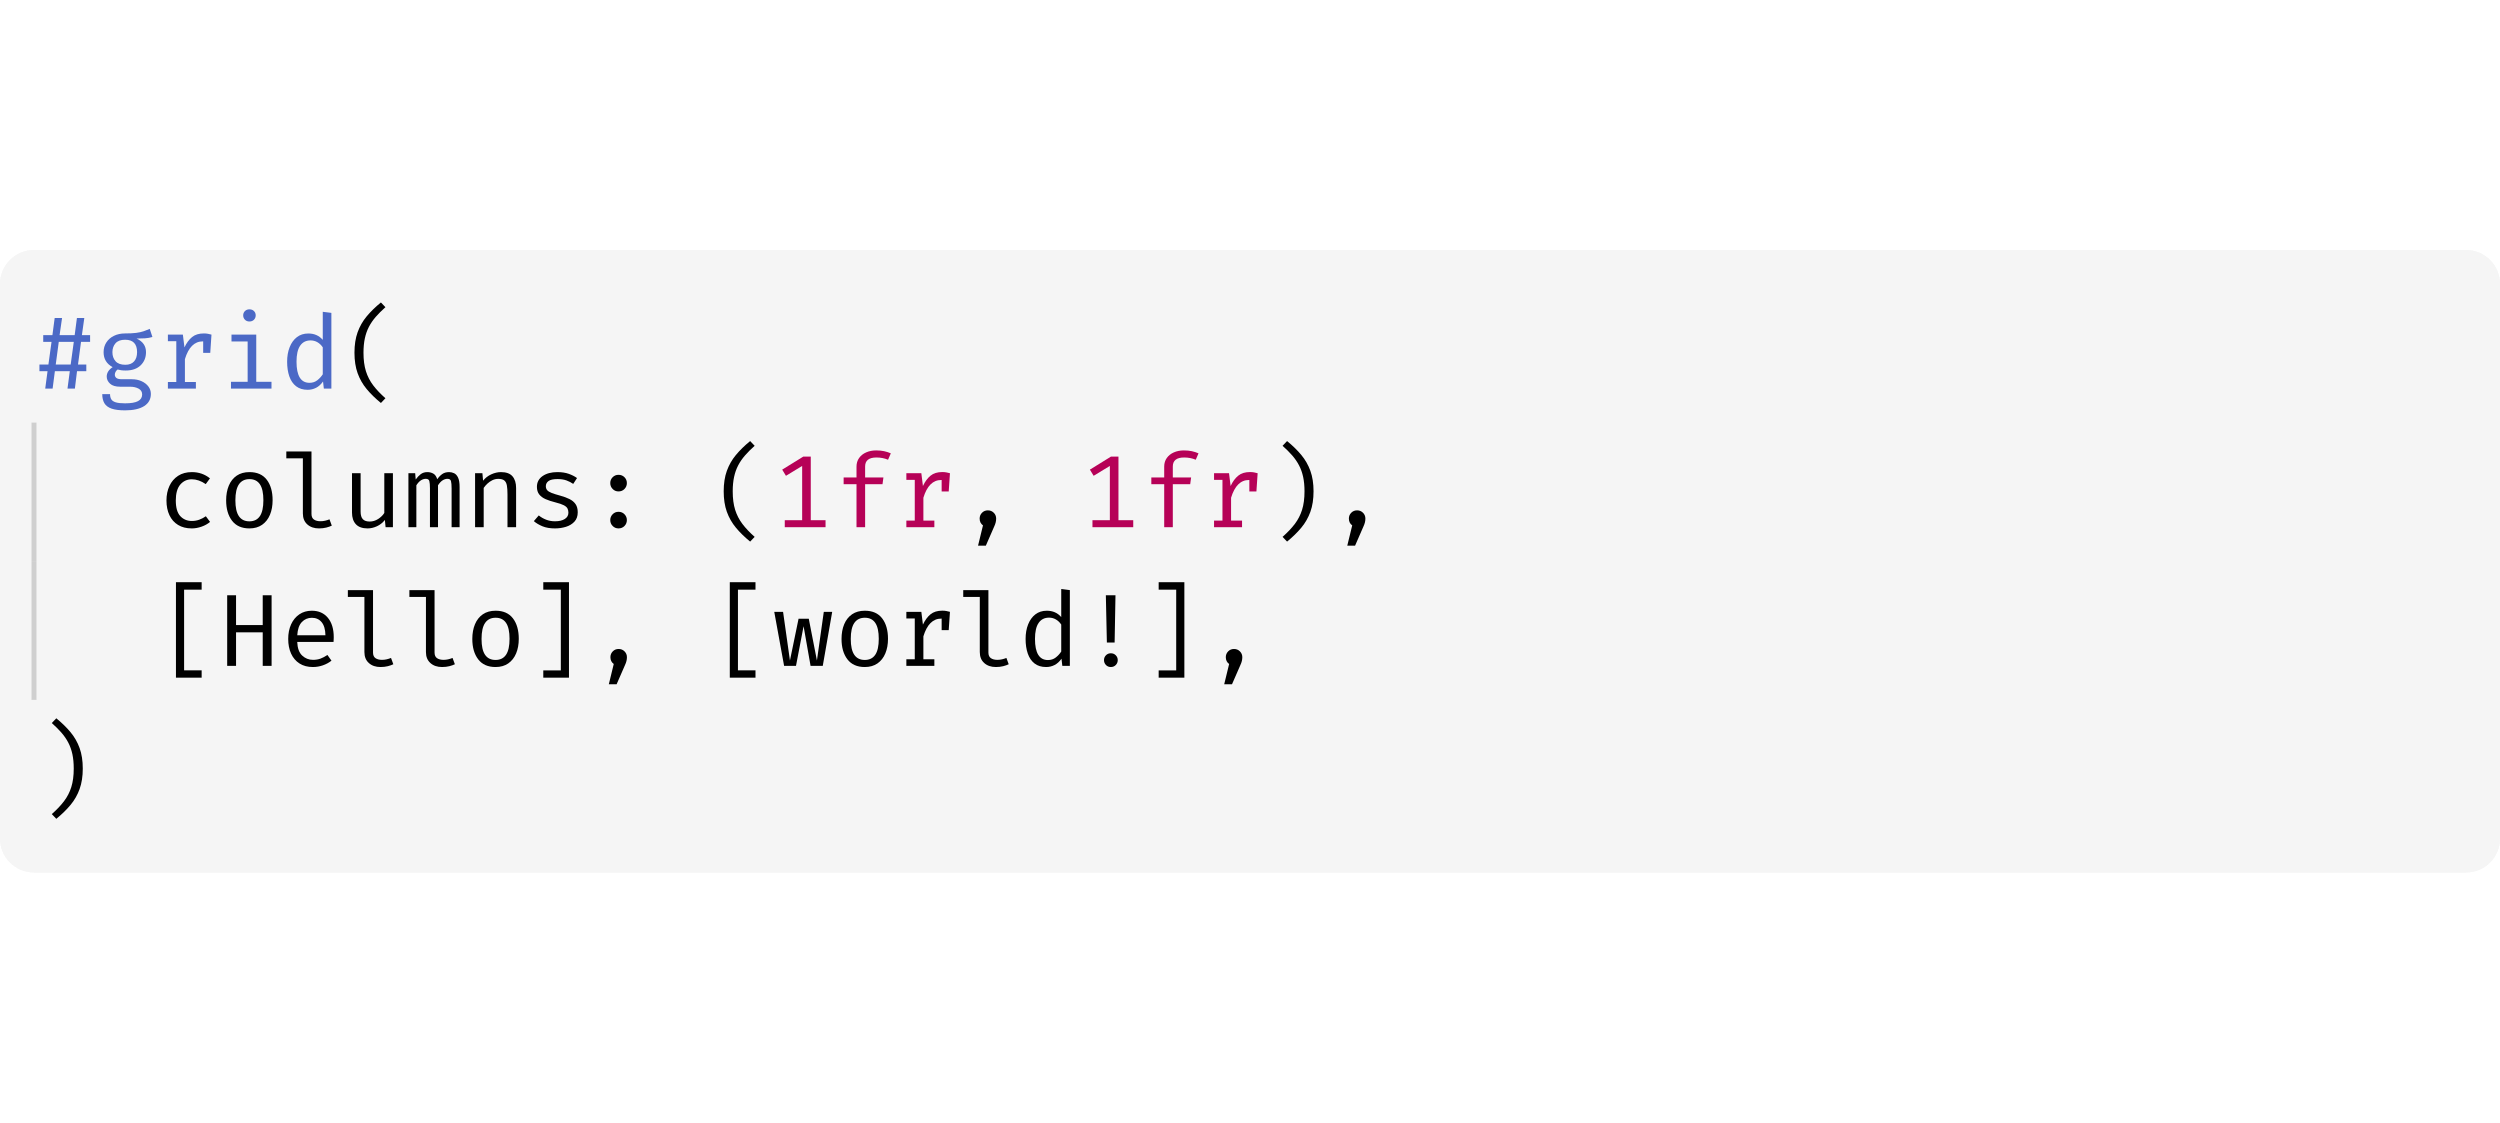
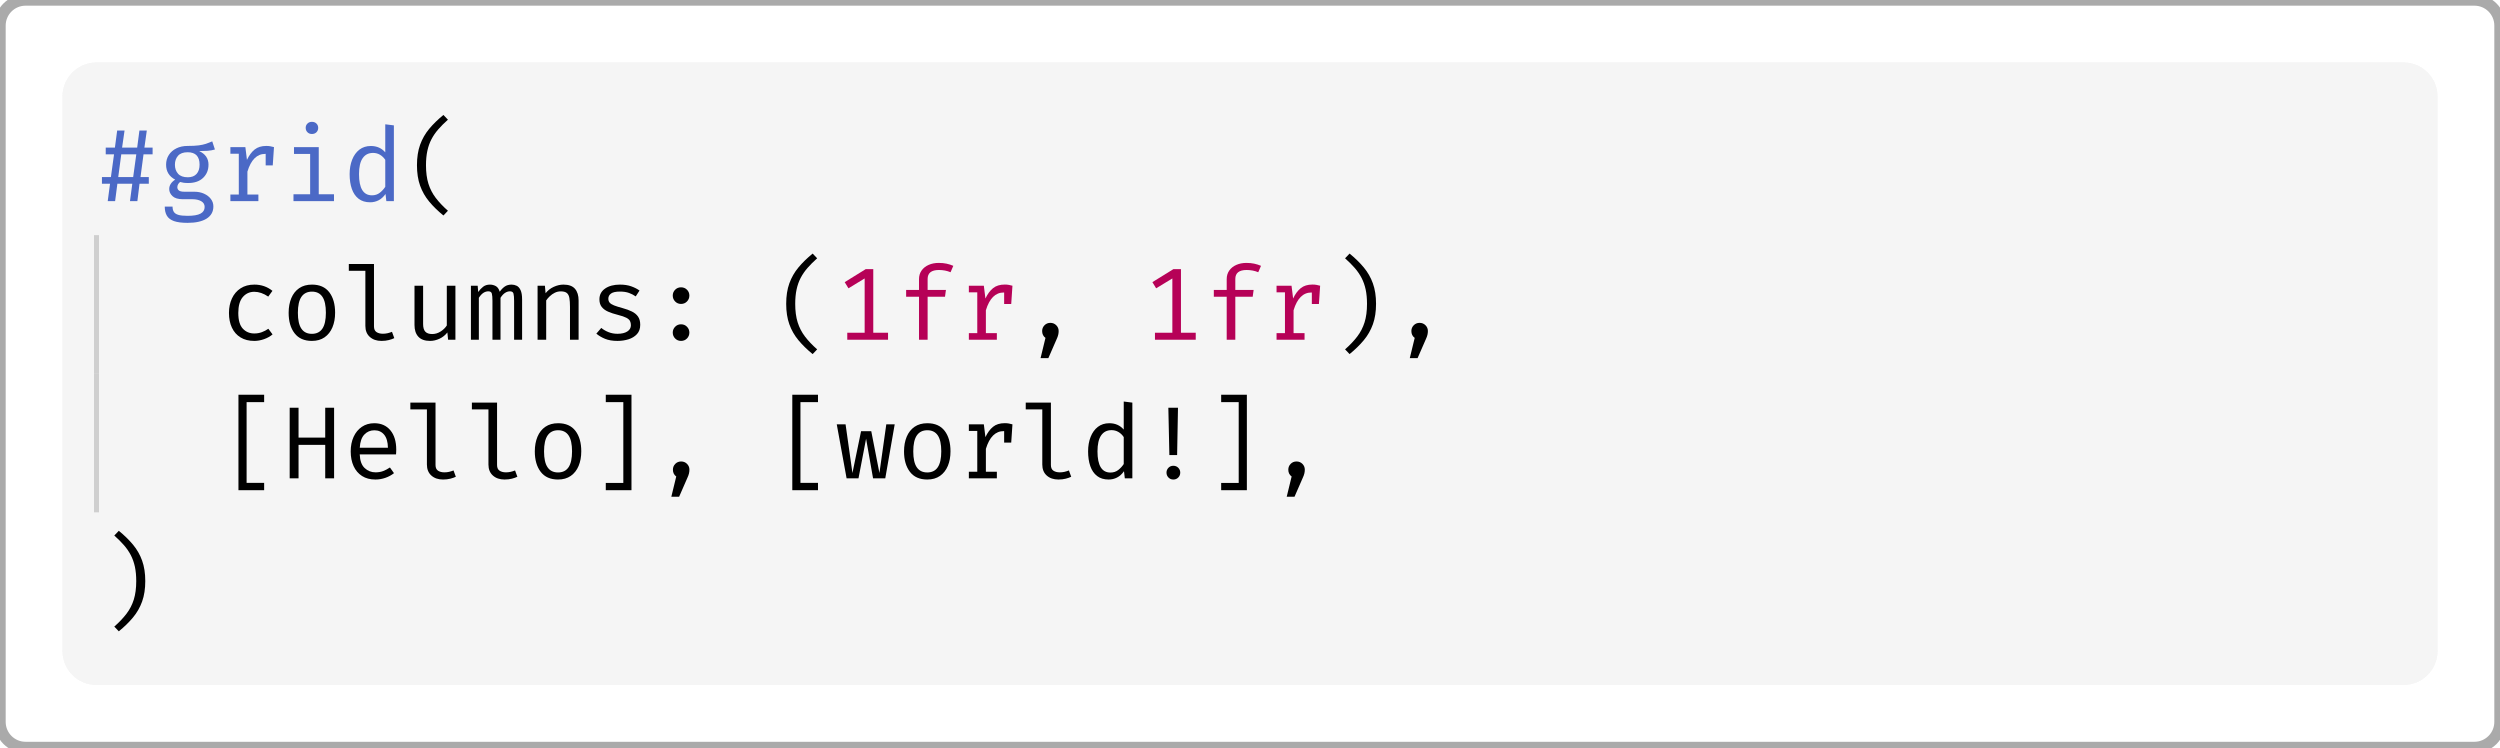
- <svg xmlns="http://www.w3.org/2000/svg" xmlns:xlink="http://www.w3.org/1999/xlink" class="typst-doc" viewBox="0 0 220 98.777" width="220pt" height="98.777pt">
+ <svg xmlns="http://www.w3.org/2000/svg" xmlns:xlink="http://www.w3.org/1999/xlink" class="typst-doc" viewBox="0 0 220 65.777" width="220pt" height="65.777pt">
  <g>
    <g transform="translate(0 0)">
      <g class="typst-group">
        <g>
-           <g transform="translate(0 22)">
-             <path class="typst-shape" fill="#f5f5f5" fill-rule="nonzero" d="M 0 2.992 C 0 1.34 1.34 0 2.992 0 L 217.008 0 C 218.66 0 220 1.34 220 2.992 L 220 51.785 C 220 53.437 218.66 54.777 217.008 54.777 L 2.992 54.777 C 1.34 54.777 0 53.437 0 51.785 Z " />
+           <g transform="translate(-0 -0)">
+             <path class="typst-shape" fill="none" stroke="#aaaaaa" stroke-width="1" stroke-linecap="butt" stroke-linejoin="miter" stroke-miterlimit="4" d="M 2.25 0 L 217.75 0 C 218.993 0 220 1.007 220 2.25 L 220 63.527 C 220 64.769 218.993 65.777 217.75 65.777 L 2.25 65.777 C 1.007 65.777 0 64.769 0 63.527 L 0 2.25 C 0 1.007 1.007 0 2.25 0 " />
          </g>
-           <g transform="translate(0 22)">
-             <g class="typst-group" clip-path="url(#c423C9D2D60F3489F285A498EFA618C09)">
+           <g transform="translate(5.5 5.5)">
+             <path class="typst-shape" fill="#f5f5f5" fill-rule="nonzero" d="M 0 2.992 C 0 1.34 1.34 0 2.992 0 L 206.008 0 C 207.66 0 209 1.34 209 2.992 L 209 51.785 C 209 53.437 207.66 54.777 206.008 54.777 L 2.992 54.777 C 1.34 54.777 0 53.437 0 51.785 Z " />
+           </g>
+           <g transform="translate(5.5 5.5)">
+             <g class="typst-group" clip-path="url(#c4609FEE815E5F51EA8420394FD789913)">
              <g>
                <g transform="translate(0 0)">
                  <g class="typst-group">
                    <g>
                      <g transform="translate(-0 -0)">
-                         <path class="typst-shape" fill="#f5f5f5" fill-rule="nonzero" d="M 0 1.496 C 0 0.67 0.67 0 1.496 0 L 218.504 0 C 219.33 0 220 0.67 220 1.496 L 220 2.992 L 0 2.992 Z " />
+                         <path class="typst-shape" fill="#f5f5f5" fill-rule="nonzero" d="M 0 1.496 C 0 0.67 0.67 0 1.496 0 L 207.504 0 C 208.33 0 209 0.67 209 1.496 L 209 2.992 L 0 2.992 Z " />
                      </g>
                    </g>
                  </g>
                </g>
                <g transform="translate(0 2.992)">
                  <g class="typst-group">
                    <g>
                      <g transform="translate(0 0)">
                        <path class="typst-shape" fill="#f5f5f5" fill-rule="nonzero" d="M 0 0 L 0 12.198 L 0 12.198 L 0 0 Z " />
                      </g>
                      <g transform="translate(0 12.19815)">
                        <path class="typst-shape" fill="#f5f5f5" fill-rule="nonzero" d="M 0 0 L 0 12.198 L 0 12.198 L 0 0 Z " />
                      </g>
                      <g transform="translate(0 24.39631)">
                        <path class="typst-shape" fill="#f5f5f5" fill-rule="nonzero" d="M 0 0 L 0 12.198 L 0 12.198 L 0 0 Z " />
                      </g>
                      <g transform="translate(0 36.59446)">
                        <path class="typst-shape" fill="#f5f5f5" fill-rule="nonzero" d="M 0 0 L 0 12.198 L 0 12.198 L 0 0 Z " />
                      </g>
                      <g transform="translate(0 0)">
                        <g class="typst-group">
                          <g>
                            <g transform="translate(2.992 2.992)">
                              <g class="typst-group">
                                <g />
                              </g>
                            </g>
                          </g>
                        </g>
                      </g>
                      <g transform="translate(0 12.19815)">
                        <g class="typst-group">
                          <g>
                            <g transform="translate(2.992 2.992)">
                              <g class="typst-group">
                                <g />
                              </g>
                            </g>
                          </g>
                        </g>
                      </g>
                      <g transform="translate(0 24.39631)">
                        <g class="typst-group">
                          <g>
                            <g transform="translate(2.992 2.992)">
                              <g class="typst-group">
                                <g />
                              </g>
                            </g>
                          </g>
                        </g>
                      </g>
                      <g transform="translate(0 36.59446)">
                        <g class="typst-group">
                          <g>
                            <g transform="translate(2.992 2.992)">
                              <g class="typst-group">
                                <g />
                              </g>
                            </g>
                          </g>
                        </g>
                      </g>
                      <g transform="translate(0 0)">
                        <g class="typst-group">
                          <g>
                            <g transform="translate(0 0)">
-                               <path class="typst-shape" fill="#f5f5f5" fill-rule="nonzero" d="M 0 0 L 0 12.198 L 220 12.198 L 220 0 Z " />
+                               <path class="typst-shape" fill="#f5f5f5" fill-rule="nonzero" d="M 0 0 L 0 12.198 L 209 12.198 L 209 0 Z " />
                            </g>
                            <g transform="translate(0 12.19815)">
-                               <path class="typst-shape" fill="#f5f5f5" fill-rule="nonzero" d="M 0 0 L 0 12.198 L 220 12.198 L 220 0 Z " />
+                               <path class="typst-shape" fill="#f5f5f5" fill-rule="nonzero" d="M 0 0 L 0 12.198 L 209 12.198 L 209 0 Z " />
                            </g>
                            <g transform="translate(0 24.39631)">
-                               <path class="typst-shape" fill="#f5f5f5" fill-rule="nonzero" d="M 0 0 L 0 12.198 L 220 12.198 L 220 0 Z " />
+                               <path class="typst-shape" fill="#f5f5f5" fill-rule="nonzero" d="M 0 0 L 0 12.198 L 209 12.198 L 209 0 Z " />
                            </g>
                            <g transform="translate(0 36.59446)">
-                               <path class="typst-shape" fill="#f5f5f5" fill-rule="nonzero" d="M 0 0 L 0 12.198 L 220 12.198 L 220 0 Z " />
+                               <path class="typst-shape" fill="#f5f5f5" fill-rule="nonzero" d="M 0 0 L 0 12.198 L 209 12.198 L 209 0 Z " />
                            </g>
                            <g transform="translate(0 0)">
                              <g class="typst-group">
                                <g>
                                  <g transform="translate(2.992 9.206154)">
                                    <g class="typst-text" transform="scale(1, -1)">
-                                       <use xlink:href="#g4280B2CDD32CCDD20D6960077BF3B505" x="0" fill="#4b69c6" fill-rule="nonzero" />
+                                       <use xlink:href="#gC5C783F52CC92364F599D5D9EC913048" x="0" fill="#4b69c6" fill-rule="nonzero" />
                                    </g>
                                  </g>
                                  <g transform="translate(8.407385 9.206154)">
                                    <g class="typst-text" transform="scale(1, -1)">
-                                       <use xlink:href="#g17954DCD4E9FAD903B05A566BA9409D8" x="0" fill="#4b69c6" fill-rule="nonzero" />
-                                       <use xlink:href="#g6A54B66C639523F8C8690526E37094AF" x="5.415" fill="#4b69c6" fill-rule="nonzero" />
-                                       <use xlink:href="#g4367614DE7A778704D8FD0CA8EE717CF" x="10.831" fill="#4b69c6" fill-rule="nonzero" />
-                                       <use xlink:href="#g8EA633D7D92CDD805EBF2B91A5CC6AF2" x="16.246" fill="#4b69c6" fill-rule="nonzero" />
+                                       <use xlink:href="#g92ABCFE0626F3502A9925C2A23B9A204" x="0" fill="#4b69c6" fill-rule="nonzero" />
+                                       <use xlink:href="#g9B8A68F020849CDFB2C69E445E79AA6F" x="5.415" fill="#4b69c6" fill-rule="nonzero" />
+                                       <use xlink:href="#g9ED472EF749CB8ECBEA6408F6ED6CE13" x="10.831" fill="#4b69c6" fill-rule="nonzero" />
+                                       <use xlink:href="#g17FB27288669F0A8F16E06ADB30F19CF" x="16.246" fill="#4b69c6" fill-rule="nonzero" />
                                    </g>
                                  </g>
                                  <g transform="translate(30.06892 9.206154)">
                                    <g class="typst-text" transform="scale(1, -1)">
-                                       <use xlink:href="#g9FA555C0A207E708CF4008559224671E" x="0" fill="#000000" fill-rule="nonzero" />
+                                       <use xlink:href="#g7B83B36EA9EF401A4E51D5D4448EF6C7" x="0" fill="#000000" fill-rule="nonzero" />
                                    </g>
                                  </g>
                                </g>
                              </g>
                            </g>
                            <g transform="translate(0 12.19815)">
                              <g class="typst-group">
                                <g>
                                  <g transform="translate(2.992 2.992)">
                                    <g class="typst-group">
                                      <g>
                                        <g transform="translate(0 -2.992)">
                                          <path class="typst-shape" fill="none" stroke="#aaaaaa80" stroke-width="0.44" stroke-linecap="butt" stroke-linejoin="miter" stroke-miterlimit="4" d="M 0 0 L 0 12.198 " />
                                        </g>
                                        <g transform="translate(0 6.214154)">
                                          <g class="typst-text" transform="scale(1, -1)" />
                                        </g>
                                      </g>
                                    </g>
                                  </g>
                                  <g transform="translate(8.407385 9.206154)">
                                    <g class="typst-text" transform="scale(1, -1)" />
                                  </g>
                                  <g transform="translate(13.82277 9.206154)">
                                    <g class="typst-text" transform="scale(1, -1)">
-                                       <use xlink:href="#gD63D083DF5BFEBB9F1CD8EAFBBCF0640" x="0" fill="#000000" fill-rule="nonzero" />
-                                       <use xlink:href="#gA113729BA90917783C357A4689D47EFF" x="5.415" fill="#000000" fill-rule="nonzero" />
-                                       <use xlink:href="#g881A7EB8F84D34B76ABF256186639E8B" x="10.831" fill="#000000" fill-rule="nonzero" />
-                                       <use xlink:href="#g2BB00543AD439843B35B9F1F669D653F" x="16.246" fill="#000000" fill-rule="nonzero" />
-                                       <use xlink:href="#gAA0F118C92A0D099D2AD936F1CE9C4E" x="21.662" fill="#000000" fill-rule="nonzero" />
-                                       <use xlink:href="#gC609CF569497C98057C942BB39079251" x="27.077" fill="#000000" fill-rule="nonzero" />
-                                       <use xlink:href="#gB0692ED88596D852CA3E34D731B22271" x="32.492" fill="#000000" fill-rule="nonzero" />
+                                       <use xlink:href="#g9A6C1D0F6F9DEC585755016CF2FA1996" x="0" fill="#000000" fill-rule="nonzero" />
+                                       <use xlink:href="#gF694BBA31BBEB6B51E555B6E1A55DAC0" x="5.415" fill="#000000" fill-rule="nonzero" />
+                                       <use xlink:href="#g578357C745F6E55D3D18C5B611B3C325" x="10.831" fill="#000000" fill-rule="nonzero" />
+                                       <use xlink:href="#g21064E553FAB333A484A491A61493390" x="16.246" fill="#000000" fill-rule="nonzero" />
+                                       <use xlink:href="#g73B4D5D30F0E8A3F826676697E01DEC" x="21.662" fill="#000000" fill-rule="nonzero" />
+                                       <use xlink:href="#g824FF4A6F0D294C94BB1A50C420A996E" x="27.077" fill="#000000" fill-rule="nonzero" />
+                                       <use xlink:href="#g8BC6474503F4B2D09F1F7269C034C071" x="32.492" fill="#000000" fill-rule="nonzero" />
                                    </g>
                                  </g>
                                  <g transform="translate(51.73046 9.206154)">
                                    <g class="typst-text" transform="scale(1, -1)">
-                                       <use xlink:href="#gF6169BA4BE2B7F59282BF47D16E505AF" x="0" fill="#000000" fill-rule="nonzero" />
+                                       <use xlink:href="#g55543E3E9F167D78422DE106D4D0BFDA" x="0" fill="#000000" fill-rule="nonzero" />
                                    </g>
                                  </g>
                                  <g transform="translate(57.14585 9.206154)">
                                    <g class="typst-text" transform="scale(1, -1)" />
                                  </g>
                                  <g transform="translate(62.56123 9.206154)">
                                    <g class="typst-text" transform="scale(1, -1)">
-                                       <use xlink:href="#g9FA555C0A207E708CF4008559224671E" x="0" fill="#000000" fill-rule="nonzero" />
+                                       <use xlink:href="#g7B83B36EA9EF401A4E51D5D4448EF6C7" x="0" fill="#000000" fill-rule="nonzero" />
                                    </g>
                                  </g>
                                  <g transform="translate(67.97662 9.206154)">
                                    <g class="typst-text" transform="scale(1, -1)">
-                                       <use xlink:href="#g1EF4E514D50A680F43C3F3E7532B1225" x="0" fill="#b60157" fill-rule="nonzero" />
-                                       <use xlink:href="#g72E7FBFB89ADAD5FD4EFAF240C53BF3F" x="5.415" fill="#b60157" fill-rule="nonzero" />
-                                       <use xlink:href="#g6A54B66C639523F8C8690526E37094AF" x="10.831" fill="#b60157" fill-rule="nonzero" />
+                                       <use xlink:href="#gC9667940D8CE18124BBEDB0DEFE18C0F" x="0" fill="#b60157" fill-rule="nonzero" />
+                                       <use xlink:href="#gE35F18ED27B5530518B59BDA0CFCADAA" x="5.415" fill="#b60157" fill-rule="nonzero" />
+                                       <use xlink:href="#g9B8A68F020849CDFB2C69E445E79AA6F" x="10.831" fill="#b60157" fill-rule="nonzero" />
                                    </g>
                                  </g>
                                  <g transform="translate(84.22277 9.206154)">
                                    <g class="typst-text" transform="scale(1, -1)">
-                                       <use xlink:href="#g25A8C1D7D4E55F4E8B3B19953232A7A7" x="0" fill="#000000" fill-rule="nonzero" />
+                                       <use xlink:href="#gF6EA7FDF5B166F502A901CDB74DAF994" x="0" fill="#000000" fill-rule="nonzero" />
                                    </g>
                                  </g>
                                  <g transform="translate(89.63815 9.206154)">
                                    <g class="typst-text" transform="scale(1, -1)" />
                                  </g>
                                  <g transform="translate(95.05354 9.206154)">
                                    <g class="typst-text" transform="scale(1, -1)">
-                                       <use xlink:href="#g1EF4E514D50A680F43C3F3E7532B1225" x="0" fill="#b60157" fill-rule="nonzero" />
-                                       <use xlink:href="#g72E7FBFB89ADAD5FD4EFAF240C53BF3F" x="5.415" fill="#b60157" fill-rule="nonzero" />
-                                       <use xlink:href="#g6A54B66C639523F8C8690526E37094AF" x="10.831" fill="#b60157" fill-rule="nonzero" />
+                                       <use xlink:href="#gC9667940D8CE18124BBEDB0DEFE18C0F" x="0" fill="#b60157" fill-rule="nonzero" />
+                                       <use xlink:href="#gE35F18ED27B5530518B59BDA0CFCADAA" x="5.415" fill="#b60157" fill-rule="nonzero" />
+                                       <use xlink:href="#g9B8A68F020849CDFB2C69E445E79AA6F" x="10.831" fill="#b60157" fill-rule="nonzero" />
                                    </g>
                                  </g>
                                  <g transform="translate(111.2997 9.206154)">
                                    <g class="typst-text" transform="scale(1, -1)">
-                                       <use xlink:href="#g19FE99A41CCF71CC6A53EE8D09E46B56" x="0" fill="#000000" fill-rule="nonzero" />
+                                       <use xlink:href="#g8F54F65D578E81F93E656ACA3DF9114B" x="0" fill="#000000" fill-rule="nonzero" />
                                    </g>
                                  </g>
                                  <g transform="translate(116.7151 9.206154)">
                                    <g class="typst-text" transform="scale(1, -1)">
-                                       <use xlink:href="#g25A8C1D7D4E55F4E8B3B19953232A7A7" x="0" fill="#000000" fill-rule="nonzero" />
+                                       <use xlink:href="#gF6EA7FDF5B166F502A901CDB74DAF994" x="0" fill="#000000" fill-rule="nonzero" />
                                    </g>
                                  </g>
                                </g>
                              </g>
                            </g>
                            <g transform="translate(0 24.39631)">
                              <g class="typst-group">
                                <g>
                                  <g transform="translate(2.992 2.992)">
                                    <g class="typst-group">
                                      <g>
                                        <g transform="translate(0 -2.992)">
                                          <path class="typst-shape" fill="none" stroke="#aaaaaa80" stroke-width="0.44" stroke-linecap="butt" stroke-linejoin="miter" stroke-miterlimit="4" d="M 0 0 L 0 12.198 " />
                                        </g>
                                        <g transform="translate(0 6.214154)">
                                          <g class="typst-text" transform="scale(1, -1)" />
                                        </g>
                                      </g>
                                    </g>
                                  </g>
                                  <g transform="translate(8.407385 9.206154)">
                                    <g class="typst-text" transform="scale(1, -1)" />
                                  </g>
                                  <g transform="translate(13.82277 9.206154)">
                                    <g class="typst-text" transform="scale(1, -1)">
-                                       <use xlink:href="#g4BFCEB6C9271C62BE0209F7223C8E0C9" x="0" fill="#000000" fill-rule="nonzero" />
+                                       <use xlink:href="#gC5A900CBD588C9B3EEF68A75086BBE03" x="0" fill="#000000" fill-rule="nonzero" />
                                    </g>
                                  </g>
                                  <g transform="translate(19.23815 9.206154)">
                                    <g class="typst-text" transform="scale(1, -1)">
-                                       <use xlink:href="#g8CB56ECEF40A3DFDBD314671F9D3047B" x="0" fill="#000000" fill-rule="nonzero" />
-                                       <use xlink:href="#g3D627501652B30C1EE44AD98D00FF001" x="5.415" fill="#000000" fill-rule="nonzero" />
-                                       <use xlink:href="#g881A7EB8F84D34B76ABF256186639E8B" x="10.831" fill="#000000" fill-rule="nonzero" />
-                                       <use xlink:href="#g881A7EB8F84D34B76ABF256186639E8B" x="16.246" fill="#000000" fill-rule="nonzero" />
-                                       <use xlink:href="#gA113729BA90917783C357A4689D47EFF" x="21.662" fill="#000000" fill-rule="nonzero" />
+                                       <use xlink:href="#gBCAD000689D3F3452962AA291F3BFA67" x="0" fill="#000000" fill-rule="nonzero" />
+                                       <use xlink:href="#g86169ABA1AB1889154D90DB9DE1FFCEA" x="5.415" fill="#000000" fill-rule="nonzero" />
+                                       <use xlink:href="#g578357C745F6E55D3D18C5B611B3C325" x="10.831" fill="#000000" fill-rule="nonzero" />
+                                       <use xlink:href="#g578357C745F6E55D3D18C5B611B3C325" x="16.246" fill="#000000" fill-rule="nonzero" />
+                                       <use xlink:href="#gF694BBA31BBEB6B51E555B6E1A55DAC0" x="21.662" fill="#000000" fill-rule="nonzero" />
                                    </g>
                                  </g>
                                  <g transform="translate(46.31508 9.206154)">
                                    <g class="typst-text" transform="scale(1, -1)">
-                                       <use xlink:href="#g7263CAD42AF835AA1D2C76DEA0529618" x="0" fill="#000000" fill-rule="nonzero" />
+                                       <use xlink:href="#gBFBC4CA758118857B3721A82E16E2400" x="0" fill="#000000" fill-rule="nonzero" />
                                    </g>
                                  </g>
                                  <g transform="translate(51.73046 9.206154)">
                                    <g class="typst-text" transform="scale(1, -1)">
-                                       <use xlink:href="#g25A8C1D7D4E55F4E8B3B19953232A7A7" x="0" fill="#000000" fill-rule="nonzero" />
+                                       <use xlink:href="#gF6EA7FDF5B166F502A901CDB74DAF994" x="0" fill="#000000" fill-rule="nonzero" />
                                    </g>
                                  </g>
                                  <g transform="translate(57.14585 9.206154)">
                                    <g class="typst-text" transform="scale(1, -1)" />
                                  </g>
                                  <g transform="translate(62.56123 9.206154)">
                                    <g class="typst-text" transform="scale(1, -1)">
-                                       <use xlink:href="#g4BFCEB6C9271C62BE0209F7223C8E0C9" x="0" fill="#000000" fill-rule="nonzero" />
+                                       <use xlink:href="#gC5A900CBD588C9B3EEF68A75086BBE03" x="0" fill="#000000" fill-rule="nonzero" />
                                    </g>
                                  </g>
                                  <g transform="translate(67.97662 9.206154)">
                                    <g class="typst-text" transform="scale(1, -1)">
-                                       <use xlink:href="#g980BA32BA1004A694C9E3AFBE656E882" x="0" fill="#000000" fill-rule="nonzero" />
-                                       <use xlink:href="#gA113729BA90917783C357A4689D47EFF" x="5.415" fill="#000000" fill-rule="nonzero" />
-                                       <use xlink:href="#g6A54B66C639523F8C8690526E37094AF" x="10.831" fill="#000000" fill-rule="nonzero" />
-                                       <use xlink:href="#g881A7EB8F84D34B76ABF256186639E8B" x="16.246" fill="#000000" fill-rule="nonzero" />
-                                       <use xlink:href="#g8EA633D7D92CDD805EBF2B91A5CC6AF2" x="21.662" fill="#000000" fill-rule="nonzero" />
-                                       <use xlink:href="#g50217991762CCED632FDAB1E5B4E276" x="27.077" fill="#000000" fill-rule="nonzero" />
+                                       <use xlink:href="#g753465D03CAB94DB8E982A9028BC408C" x="0" fill="#000000" fill-rule="nonzero" />
+                                       <use xlink:href="#gF694BBA31BBEB6B51E555B6E1A55DAC0" x="5.415" fill="#000000" fill-rule="nonzero" />
+                                       <use xlink:href="#g9B8A68F020849CDFB2C69E445E79AA6F" x="10.831" fill="#000000" fill-rule="nonzero" />
+                                       <use xlink:href="#g578357C745F6E55D3D18C5B611B3C325" x="16.246" fill="#000000" fill-rule="nonzero" />
+                                       <use xlink:href="#g17FB27288669F0A8F16E06ADB30F19CF" x="21.662" fill="#000000" fill-rule="nonzero" />
+                                       <use xlink:href="#gB9FE55D4CF85730A8C3C3E098A7319C3" x="27.077" fill="#000000" fill-rule="nonzero" />
                                    </g>
                                  </g>
                                  <g transform="translate(100.4689 9.206154)">
                                    <g class="typst-text" transform="scale(1, -1)">
-                                       <use xlink:href="#g7263CAD42AF835AA1D2C76DEA0529618" x="0" fill="#000000" fill-rule="nonzero" />
+                                       <use xlink:href="#gBFBC4CA758118857B3721A82E16E2400" x="0" fill="#000000" fill-rule="nonzero" />
                                    </g>
                                  </g>
                                  <g transform="translate(105.8843 9.206154)">
                                    <g class="typst-text" transform="scale(1, -1)">
-                                       <use xlink:href="#g25A8C1D7D4E55F4E8B3B19953232A7A7" x="0" fill="#000000" fill-rule="nonzero" />
+                                       <use xlink:href="#gF6EA7FDF5B166F502A901CDB74DAF994" x="0" fill="#000000" fill-rule="nonzero" />
                                    </g>
                                  </g>
                                </g>
                              </g>
                            </g>
                            <g transform="translate(0 36.59446)">
                              <g class="typst-group">
                                <g>
                                  <g transform="translate(2.992 9.206154)">
                                    <g class="typst-text" transform="scale(1, -1)">
-                                       <use xlink:href="#g19FE99A41CCF71CC6A53EE8D09E46B56" x="0" fill="#000000" fill-rule="nonzero" />
+                                       <use xlink:href="#g8F54F65D578E81F93E656ACA3DF9114B" x="0" fill="#000000" fill-rule="nonzero" />
                                    </g>
                                  </g>
                                </g>
                              </g>
                            </g>
                          </g>
                        </g>
                      </g>
                    </g>
                  </g>
                </g>
                <g transform="translate(0 51.78462)">
                  <g class="typst-group">
                    <g>
                      <g transform="translate(-0 -0)">
-                         <path class="typst-shape" fill="#f5f5f5" fill-rule="nonzero" d="M 0 0 L 220 0 L 220 1.496 C 220 2.322 219.33 2.992 218.504 2.992 L 1.496 2.992 C 0.67 2.992 0 2.322 0 1.496 Z " />
+                         <path class="typst-shape" fill="#f5f5f5" fill-rule="nonzero" d="M 0 0 L 209 0 L 209 1.496 C 209 2.322 208.33 2.992 207.504 2.992 L 1.496 2.992 C 0.67 2.992 0 2.322 0 1.496 Z " />
                      </g>
                    </g>
                  </g>
                </g>
              </g>
            </g>
          </g>
        </g>
      </g>
    </g>
  </g>
  <defs id="glyph">
-     <symbol id="g4280B2CDD32CCDD20D6960077BF3B505" overflow="visible">
+     <symbol id="gC5C783F52CC92364F599D5D9EC913048" overflow="visible">
      <path d="M 4.138 4.116 L 3.872 2.117 L 4.603 2.117 L 4.603 1.53 L 3.786 1.53 L 3.597 0 L 2.947 0 L 3.15 1.53 L 1.837 1.53 L 1.638 0 L 0.988 0 L 1.191 1.53 L 0.478 1.53 L 0.478 2.117 L 1.268 2.117 L 1.543 4.116 L 0.812 4.116 L 0.812 4.707 L 1.62 4.707 L 1.819 6.214 L 2.469 6.214 L 2.252 4.707 L 3.579 4.707 L 3.777 6.214 L 4.427 6.214 L 4.215 4.707 L 4.937 4.707 L 4.937 4.116 L 4.138 4.116 Z M 1.913 2.117 L 3.227 2.117 L 3.502 4.116 L 2.18 4.116 L 1.913 2.117 Z " />
    </symbol>
-     <symbol id="g17954DCD4E9FAD903B05A566BA9409D8" overflow="visible">
+     <symbol id="g92ABCFE0626F3502A9925C2A23B9A204" overflow="visible">
      <path d="M 4.77 5.257 L 5.005 4.544 Q 4.698 4.45 4.357 4.427 Q 4.016 4.405 3.615 4.405 Q 4.441 4.025 4.441 3.209 Q 4.441 2.505 3.969 2.049 Q 3.497 1.593 2.654 1.593 Q 2.414 1.593 2.254 1.616 Q 2.094 1.638 1.945 1.683 Q 1.837 1.607 1.767 1.482 Q 1.697 1.358 1.697 1.223 Q 1.697 1.051 1.832 0.939 Q 1.968 0.826 2.333 0.826 L 3.191 0.826 Q 3.669 0.826 4.048 0.654 Q 4.427 0.483 4.648 0.192 Q 4.869 -0.099 4.869 -0.465 Q 4.869 -1.164 4.276 -1.539 Q 3.682 -1.913 2.599 -1.913 Q 1.841 -1.913 1.403 -1.758 Q 0.966 -1.602 0.778 -1.284 Q 0.591 -0.966 0.591 -0.483 L 1.277 -0.483 Q 1.277 -0.758 1.385 -0.939 Q 1.494 -1.119 1.778 -1.207 Q 2.062 -1.295 2.595 -1.295 Q 3.38 -1.295 3.741 -1.099 Q 4.102 -0.903 4.102 -0.514 Q 4.102 -0.176 3.795 -0.005 Q 3.488 0.167 3.028 0.167 L 2.18 0.167 Q 1.561 0.167 1.273 0.438 Q 0.984 0.709 0.984 1.061 Q 0.984 1.548 1.507 1.891 Q 0.709 2.315 0.709 3.204 Q 0.709 3.687 0.948 4.059 Q 1.187 4.432 1.616 4.644 Q 2.044 4.856 2.604 4.856 Q 3.204 4.856 3.579 4.905 Q 3.953 4.955 4.222 5.045 Q 4.49 5.136 4.77 5.257 Z M 2.604 4.301 Q 2.031 4.301 1.758 3.989 Q 1.485 3.678 1.485 3.204 Q 1.485 2.721 1.762 2.41 Q 2.04 2.098 2.622 2.098 Q 3.123 2.098 3.389 2.392 Q 3.655 2.685 3.655 3.209 Q 3.655 4.301 2.604 4.301 Z " />
    </symbol>
-     <symbol id="g6A54B66C639523F8C8690526E37094AF" overflow="visible">
+     <symbol id="g9B8A68F020849CDFB2C69E445E79AA6F" overflow="visible">
      <path d="M 0.952 0 L 0.952 0.582 L 1.692 0.582 L 1.692 4.17 L 0.952 4.17 L 0.952 4.752 L 2.27 4.752 L 2.41 3.628 Q 2.685 4.215 3.078 4.535 Q 3.47 4.856 4.116 4.856 Q 4.314 4.856 4.47 4.826 Q 4.626 4.797 4.788 4.752 L 4.68 3.145 L 4.057 3.145 L 4.057 4.156 Q 4.039 4.156 4.016 4.156 Q 2.924 4.156 2.45 2.595 L 2.45 0.582 L 3.416 0.582 L 3.416 0 L 0.952 0 Z " />
    </symbol>
-     <symbol id="g4367614DE7A778704D8FD0CA8EE717CF" overflow="visible">
+     <symbol id="g9ED472EF749CB8ECBEA6408F6ED6CE13" overflow="visible">
      <path d="M 2.708 6.977 Q 2.96 6.977 3.112 6.823 Q 3.263 6.67 3.263 6.449 Q 3.263 6.219 3.112 6.063 Q 2.96 5.907 2.708 5.907 Q 2.469 5.907 2.315 6.063 Q 2.162 6.219 2.162 6.449 Q 2.162 6.67 2.315 6.823 Q 2.469 6.977 2.708 6.977 Z M 3.312 4.752 L 3.312 0.6 L 4.653 0.6 L 4.653 0 L 1.088 0 L 1.088 0.6 L 2.554 0.6 L 2.554 4.152 L 1.133 4.152 L 1.133 4.752 L 3.312 4.752 Z " />
    </symbol>
-     <symbol id="g8EA633D7D92CDD805EBF2B91A5CC6AF2" overflow="visible">
+     <symbol id="g17FB27288669F0A8F16E06ADB30F19CF" overflow="visible">
      <path d="M 3.75 6.76 L 4.508 6.665 L 4.508 0 L 3.845 0 L 3.773 0.627 Q 3.506 0.248 3.161 0.072 Q 2.816 -0.104 2.423 -0.104 Q 1.805 -0.104 1.403 0.208 Q 1.002 0.519 0.808 1.076 Q 0.614 1.634 0.614 2.369 Q 0.614 3.082 0.835 3.644 Q 1.056 4.206 1.473 4.529 Q 1.891 4.851 2.478 4.851 Q 3.267 4.851 3.75 4.292 L 3.75 6.76 Z M 2.676 4.242 Q 2.08 4.242 1.76 3.777 Q 1.44 3.312 1.44 2.369 Q 1.44 0.51 2.581 0.51 Q 2.983 0.51 3.272 0.738 Q 3.561 0.966 3.75 1.259 L 3.75 3.633 Q 3.556 3.922 3.281 4.082 Q 3.006 4.242 2.676 4.242 Z " />
    </symbol>
-     <symbol id="g9FA555C0A207E708CF4008559224671E" overflow="visible">
+     <symbol id="g7B83B36EA9EF401A4E51D5D4448EF6C7" overflow="visible">
      <path d="M 1.918 3.159 Q 1.918 2.216 2.132 1.532 Q 2.347 0.848 2.775 0.284 Q 3.204 -0.28 3.849 -0.848 L 3.452 -1.264 Q 2.721 -0.668 2.2 -0.041 Q 1.679 0.587 1.401 1.358 Q 1.124 2.13 1.124 3.159 Q 1.124 4.188 1.401 4.96 Q 1.679 5.731 2.2 6.359 Q 2.721 6.986 3.452 7.582 L 3.849 7.166 Q 3.362 6.733 2.999 6.316 Q 2.635 5.898 2.396 5.438 Q 2.157 4.978 2.038 4.423 Q 1.918 3.867 1.918 3.159 Z " />
    </symbol>
-     <symbol id="gD63D083DF5BFEBB9F1CD8EAFBBCF0640" overflow="visible">
+     <symbol id="g9A6C1D0F6F9DEC585755016CF2FA1996" overflow="visible">
      <path d="M 3.055 0.551 Q 3.412 0.551 3.721 0.666 Q 4.03 0.781 4.292 0.966 L 4.662 0.469 Q 4.35 0.203 3.913 0.05 Q 3.475 -0.104 3.055 -0.104 Q 2.347 -0.104 1.848 0.201 Q 1.349 0.505 1.088 1.058 Q 0.826 1.611 0.826 2.356 Q 0.826 3.069 1.088 3.633 Q 1.349 4.197 1.85 4.524 Q 2.351 4.851 3.064 4.851 Q 3.971 4.851 4.653 4.301 L 4.283 3.795 Q 3.664 4.219 3.055 4.219 Q 2.441 4.219 2.044 3.757 Q 1.647 3.294 1.647 2.356 Q 1.647 1.403 2.044 0.977 Q 2.441 0.551 3.055 0.551 Z " />
    </symbol>
-     <symbol id="gA113729BA90917783C357A4689D47EFF" overflow="visible">
+     <symbol id="gF694BBA31BBEB6B51E555B6E1A55DAC0" overflow="visible">
      <path d="M 2.717 4.851 Q 3.723 4.851 4.238 4.179 Q 4.752 3.506 4.752 2.378 Q 4.752 1.652 4.517 1.092 Q 4.283 0.533 3.827 0.214 Q 3.371 -0.104 2.708 -0.104 Q 1.701 -0.104 1.182 0.573 Q 0.663 1.25 0.663 2.369 Q 0.663 3.1 0.898 3.662 Q 1.133 4.224 1.591 4.538 Q 2.049 4.851 2.717 4.851 Z M 2.717 4.233 Q 2.103 4.233 1.789 3.777 Q 1.476 3.321 1.476 2.369 Q 1.476 1.426 1.785 0.973 Q 2.094 0.519 2.708 0.519 Q 3.321 0.519 3.631 0.975 Q 3.94 1.431 3.94 2.378 Q 3.94 3.326 3.633 3.779 Q 3.326 4.233 2.717 4.233 Z " />
    </symbol>
-     <symbol id="g881A7EB8F84D34B76ABF256186639E8B" overflow="visible">
+     <symbol id="g578357C745F6E55D3D18C5B611B3C325" overflow="visible">
      <path d="M 2.757 6.665 L 2.757 1.173 Q 2.757 0.821 2.976 0.675 Q 3.195 0.528 3.543 0.528 Q 3.755 0.528 3.951 0.573 Q 4.147 0.618 4.341 0.695 L 4.544 0.14 Q 4.35 0.045 4.064 -0.029 Q 3.777 -0.104 3.416 -0.104 Q 2.784 -0.104 2.392 0.246 Q 1.999 0.596 1.999 1.214 L 1.999 6.065 L 0.542 6.065 L 0.542 6.665 L 2.757 6.665 Z " />
    </symbol>
-     <symbol id="g2BB00543AD439843B35B9F1F669D653F" overflow="visible">
+     <symbol id="g21064E553FAB333A484A491A61493390" overflow="visible">
      <path d="M 1.665 4.752 L 1.665 1.385 Q 1.665 0.916 1.859 0.709 Q 2.053 0.501 2.464 0.501 Q 2.857 0.501 3.206 0.724 Q 3.556 0.948 3.75 1.255 L 3.75 4.752 L 4.508 4.752 L 4.508 0 L 3.863 0 L 3.8 0.641 Q 3.52 0.28 3.107 0.088 Q 2.694 -0.104 2.279 -0.104 Q 1.589 -0.104 1.248 0.264 Q 0.907 0.632 0.907 1.295 L 0.907 4.752 L 1.665 4.752 Z " />
    </symbol>
-     <symbol id="gAA0F118C92A0D099D2AD936F1CE9C4E" overflow="visible">
+     <symbol id="g73B4D5D30F0E8A3F826676697E01DEC" overflow="visible">
      <path d="M 4.039 4.851 Q 4.265 4.851 4.477 4.752 Q 4.689 4.653 4.824 4.368 Q 4.96 4.084 4.96 3.538 L 4.96 0 L 4.256 0 L 4.256 3.416 Q 4.256 3.863 4.201 4.062 Q 4.147 4.26 3.89 4.26 Q 3.678 4.26 3.466 4.127 Q 3.254 3.994 3.06 3.691 L 3.06 0 L 2.351 0 L 2.351 3.416 Q 2.351 3.863 2.297 4.062 Q 2.243 4.26 1.986 4.26 Q 1.765 4.26 1.557 4.127 Q 1.349 3.994 1.155 3.691 L 1.155 0 L 0.456 0 L 0.456 4.752 L 1.051 4.752 L 1.097 4.201 Q 1.291 4.477 1.532 4.664 Q 1.774 4.851 2.13 4.851 Q 2.401 4.851 2.64 4.723 Q 2.879 4.594 2.992 4.224 Q 3.186 4.504 3.43 4.678 Q 3.673 4.851 4.039 4.851 Z " />
    </symbol>
-     <symbol id="gC609CF569497C98057C942BB39079251" overflow="visible">
+     <symbol id="g824FF4A6F0D294C94BB1A50C420A996E" overflow="visible">
      <path d="M 0.907 0 L 0.907 4.752 L 1.552 4.752 L 1.611 4.093 Q 1.9 4.459 2.333 4.655 Q 2.766 4.851 3.182 4.851 Q 3.881 4.851 4.199 4.481 Q 4.517 4.111 4.517 3.452 L 4.517 0 L 3.759 0 L 3.759 2.893 Q 3.759 3.38 3.705 3.678 Q 3.651 3.976 3.477 4.116 Q 3.303 4.256 2.947 4.256 Q 2.667 4.256 2.421 4.134 Q 2.175 4.012 1.983 3.829 Q 1.792 3.646 1.665 3.461 L 1.665 0 L 0.907 0 Z " />
    </symbol>
-     <symbol id="gB0692ED88596D852CA3E34D731B22271" overflow="visible">
+     <symbol id="g8BC6474503F4B2D09F1F7269C034C071" overflow="visible">
      <path d="M 2.523 0.523 Q 3.073 0.523 3.389 0.727 Q 3.705 0.93 3.705 1.277 Q 3.705 1.489 3.626 1.647 Q 3.547 1.805 3.303 1.934 Q 3.06 2.062 2.554 2.189 Q 2.062 2.311 1.699 2.471 Q 1.336 2.631 1.135 2.888 Q 0.934 3.145 0.934 3.556 Q 0.934 4.156 1.435 4.504 Q 1.936 4.851 2.739 4.851 Q 3.312 4.851 3.739 4.698 Q 4.165 4.544 4.463 4.328 L 4.129 3.813 Q 3.863 3.998 3.536 4.118 Q 3.209 4.238 2.748 4.238 Q 2.189 4.238 1.954 4.064 Q 1.719 3.89 1.719 3.615 Q 1.719 3.403 1.834 3.265 Q 1.95 3.127 2.225 3.019 Q 2.5 2.911 2.983 2.78 Q 3.448 2.654 3.795 2.482 Q 4.143 2.311 4.335 2.033 Q 4.526 1.755 4.526 1.313 Q 4.526 0.808 4.238 0.494 Q 3.949 0.181 3.491 0.038 Q 3.033 -0.104 2.523 -0.104 Q 1.877 -0.104 1.424 0.083 Q 0.97 0.271 0.663 0.537 L 1.097 1.038 Q 1.376 0.808 1.74 0.666 Q 2.103 0.523 2.523 0.523 Z " />
    </symbol>
-     <symbol id="gF6169BA4BE2B7F59282BF47D16E505AF" overflow="visible">
+     <symbol id="g55543E3E9F167D78422DE106D4D0BFDA" overflow="visible">
      <path d="M 1.972 3.886 Q 1.972 4.188 2.182 4.4 Q 2.392 4.612 2.699 4.612 Q 3.015 4.612 3.224 4.4 Q 3.434 4.188 3.434 3.886 Q 3.434 3.583 3.224 3.367 Q 3.015 3.15 2.699 3.15 Q 2.392 3.15 2.182 3.367 Q 1.972 3.583 1.972 3.886 Z M 1.972 0.632 Q 1.972 0.925 2.182 1.142 Q 2.392 1.358 2.699 1.358 Q 3.015 1.358 3.224 1.142 Q 3.434 0.925 3.434 0.632 Q 3.434 0.325 3.224 0.111 Q 3.015 -0.104 2.699 -0.104 Q 2.392 -0.104 2.182 0.111 Q 1.972 0.325 1.972 0.632 Z " />
    </symbol>
-     <symbol id="g1EF4E514D50A680F43C3F3E7532B1225" overflow="visible">
+     <symbol id="gC9667940D8CE18124BBEDB0DEFE18C0F" overflow="visible">
      <path d="M 4.671 0.618 L 4.671 0 L 1.083 0 L 1.083 0.618 L 2.613 0.618 L 2.613 5.393 L 1.187 4.526 L 0.857 5.068 L 2.708 6.214 L 3.371 6.214 L 3.371 0.618 L 4.671 0.618 Z " />
    </symbol>
-     <symbol id="g72E7FBFB89ADAD5FD4EFAF240C53BF3F" overflow="visible">
+     <symbol id="gE35F18ED27B5530518B59BDA0CFCADAA" overflow="visible">
      <path d="M 3.714 6.76 Q 4.098 6.76 4.409 6.693 Q 4.72 6.625 5 6.503 L 4.757 5.939 Q 4.526 6.038 4.267 6.088 Q 4.007 6.137 3.737 6.137 Q 2.739 6.137 2.739 5.348 L 2.739 4.382 L 4.35 4.382 L 4.269 3.786 L 2.739 3.786 L 2.739 0 L 1.981 0 L 1.981 3.786 L 0.848 3.786 L 0.848 4.382 L 1.981 4.382 L 1.981 5.33 Q 1.981 5.772 2.209 6.092 Q 2.437 6.413 2.83 6.586 Q 3.222 6.76 3.714 6.76 Z " />
    </symbol>
-     <symbol id="g25A8C1D7D4E55F4E8B3B19953232A7A7" overflow="visible">
+     <symbol id="gF6EA7FDF5B166F502A901CDB74DAF994" overflow="visible">
      <path d="M 2.708 1.485 Q 3.019 1.485 3.229 1.273 Q 3.439 1.061 3.439 0.763 Q 3.439 0.6 3.4 0.433 Q 3.362 0.266 3.263 0.054 L 2.532 -1.62 L 1.846 -1.62 L 2.279 0.162 Q 1.986 0.375 1.986 0.763 Q 1.986 1.061 2.193 1.273 Q 2.401 1.485 2.708 1.485 Z " />
    </symbol>
-     <symbol id="g19FE99A41CCF71CC6A53EE8D09E46B56" overflow="visible">
+     <symbol id="g8F54F65D578E81F93E656ACA3DF9114B" overflow="visible">
      <path d="M 3.497 3.159 Q 3.497 3.867 3.378 4.423 Q 3.258 4.978 3.019 5.438 Q 2.78 5.898 2.417 6.316 Q 2.053 6.733 1.566 7.166 L 1.963 7.582 Q 2.694 6.986 3.215 6.359 Q 3.737 5.731 4.014 4.96 Q 4.292 4.188 4.292 3.159 Q 4.292 2.13 4.014 1.358 Q 3.737 0.587 3.215 -0.041 Q 2.694 -0.668 1.963 -1.264 L 1.566 -0.848 Q 2.211 -0.28 2.64 0.284 Q 3.069 0.848 3.283 1.532 Q 3.497 2.216 3.497 3.159 Z " />
    </symbol>
-     <symbol id="g4BFCEB6C9271C62BE0209F7223C8E0C9" overflow="visible">
+     <symbol id="gC5A900CBD588C9B3EEF68A75086BBE03" overflow="visible">
      <path d="M 1.661 -1.042 L 1.661 7.36 L 3.922 7.36 L 3.922 6.706 L 2.378 6.706 L 2.378 -0.397 L 3.922 -0.397 L 3.922 -1.042 L 1.661 -1.042 Z " />
    </symbol>
-     <symbol id="g8CB56ECEF40A3DFDBD314671F9D3047B" overflow="visible">
+     <symbol id="gBCAD000689D3F3452962AA291F3BFA67" overflow="visible">
      <path d="M 3.881 0 L 3.881 2.947 L 1.534 2.947 L 1.534 0 L 0.754 0 L 0.754 6.214 L 1.534 6.214 L 1.534 3.588 L 3.881 3.588 L 3.881 6.214 L 4.662 6.214 L 4.662 0 L 3.881 0 Z " />
    </symbol>
-     <symbol id="g3D627501652B30C1EE44AD98D00FF001" overflow="visible">
+     <symbol id="g86169ABA1AB1889154D90DB9DE1FFCEA" overflow="visible">
      <path d="M 1.503 2.107 Q 1.534 1.282 1.938 0.905 Q 2.342 0.528 2.893 0.528 Q 3.258 0.528 3.552 0.636 Q 3.845 0.745 4.161 0.957 L 4.517 0.456 Q 4.188 0.194 3.759 0.045 Q 3.33 -0.104 2.884 -0.104 Q 2.189 -0.104 1.704 0.208 Q 1.218 0.519 0.963 1.076 Q 0.709 1.634 0.709 2.369 Q 0.709 3.091 0.963 3.651 Q 1.218 4.21 1.686 4.531 Q 2.153 4.851 2.784 4.851 Q 3.682 4.851 4.199 4.229 Q 4.716 3.606 4.716 2.523 Q 4.716 2.401 4.709 2.293 Q 4.702 2.184 4.698 2.107 L 1.503 2.107 Z M 2.793 4.229 Q 2.265 4.229 1.909 3.854 Q 1.552 3.479 1.507 2.694 L 3.985 2.694 Q 3.971 3.457 3.651 3.843 Q 3.33 4.229 2.793 4.229 Z " />
    </symbol>
-     <symbol id="g7263CAD42AF835AA1D2C76DEA0529618" overflow="visible">
+     <symbol id="gBFBC4CA758118857B3721A82E16E2400" overflow="visible">
      <path d="M 3.755 7.36 L 3.755 -1.042 L 1.494 -1.042 L 1.494 -0.402 L 3.037 -0.402 L 3.037 6.706 L 1.494 6.706 L 1.494 7.36 L 3.755 7.36 Z " />
    </symbol>
-     <symbol id="g980BA32BA1004A694C9E3AFBE656E882" overflow="visible">
+     <symbol id="g753465D03CAB94DB8E982A9028BC408C" overflow="visible">
      <path d="M 4.427 0 L 3.353 0 L 2.739 3.488 L 2.071 0 L 1.024 0 L 0.158 4.752 L 0.934 4.752 L 1.539 0.469 L 2.297 4.147 L 3.195 4.147 L 3.913 0.469 L 4.517 4.752 L 5.257 4.752 L 4.427 0 Z " />
    </symbol>
-     <symbol id="g50217991762CCED632FDAB1E5B4E276" overflow="visible">
+     <symbol id="gB9FE55D4CF85730A8C3C3E098A7319C3" overflow="visible">
      <path d="M 3.109 6.214 L 3.033 2.049 L 2.351 2.049 L 2.261 6.214 L 3.109 6.214 Z M 2.699 1.106 Q 2.96 1.106 3.134 0.93 Q 3.308 0.754 3.308 0.505 Q 3.308 0.253 3.134 0.074 Q 2.96 -0.104 2.699 -0.104 Q 2.441 -0.104 2.27 0.074 Q 2.098 0.253 2.098 0.505 Q 2.098 0.754 2.27 0.93 Q 2.441 1.106 2.699 1.106 Z " />
    </symbol>
  </defs>
  <defs id="clip-path">
-     <clipPath id="c423C9D2D60F3489F285A498EFA618C09">
-       <path d="M 0 2.992 C 0 1.34 1.34 0 2.992 0 L 217.008 0 C 218.66 0 220 1.34 220 2.992 L 220 51.785 C 220 53.437 218.66 54.777 217.008 54.777 L 2.992 54.777 C 1.34 54.777 0 53.437 0 51.785 Z " />
+     <clipPath id="c4609FEE815E5F51EA8420394FD789913">
+       <path d="M 0 2.992 C 0 1.34 1.34 0 2.992 0 L 206.008 0 C 207.66 0 209 1.34 209 2.992 L 209 51.785 C 209 53.437 207.66 54.777 206.008 54.777 L 2.992 54.777 C 1.34 54.777 0 53.437 0 51.785 Z " />
    </clipPath>
  </defs>
</svg>
